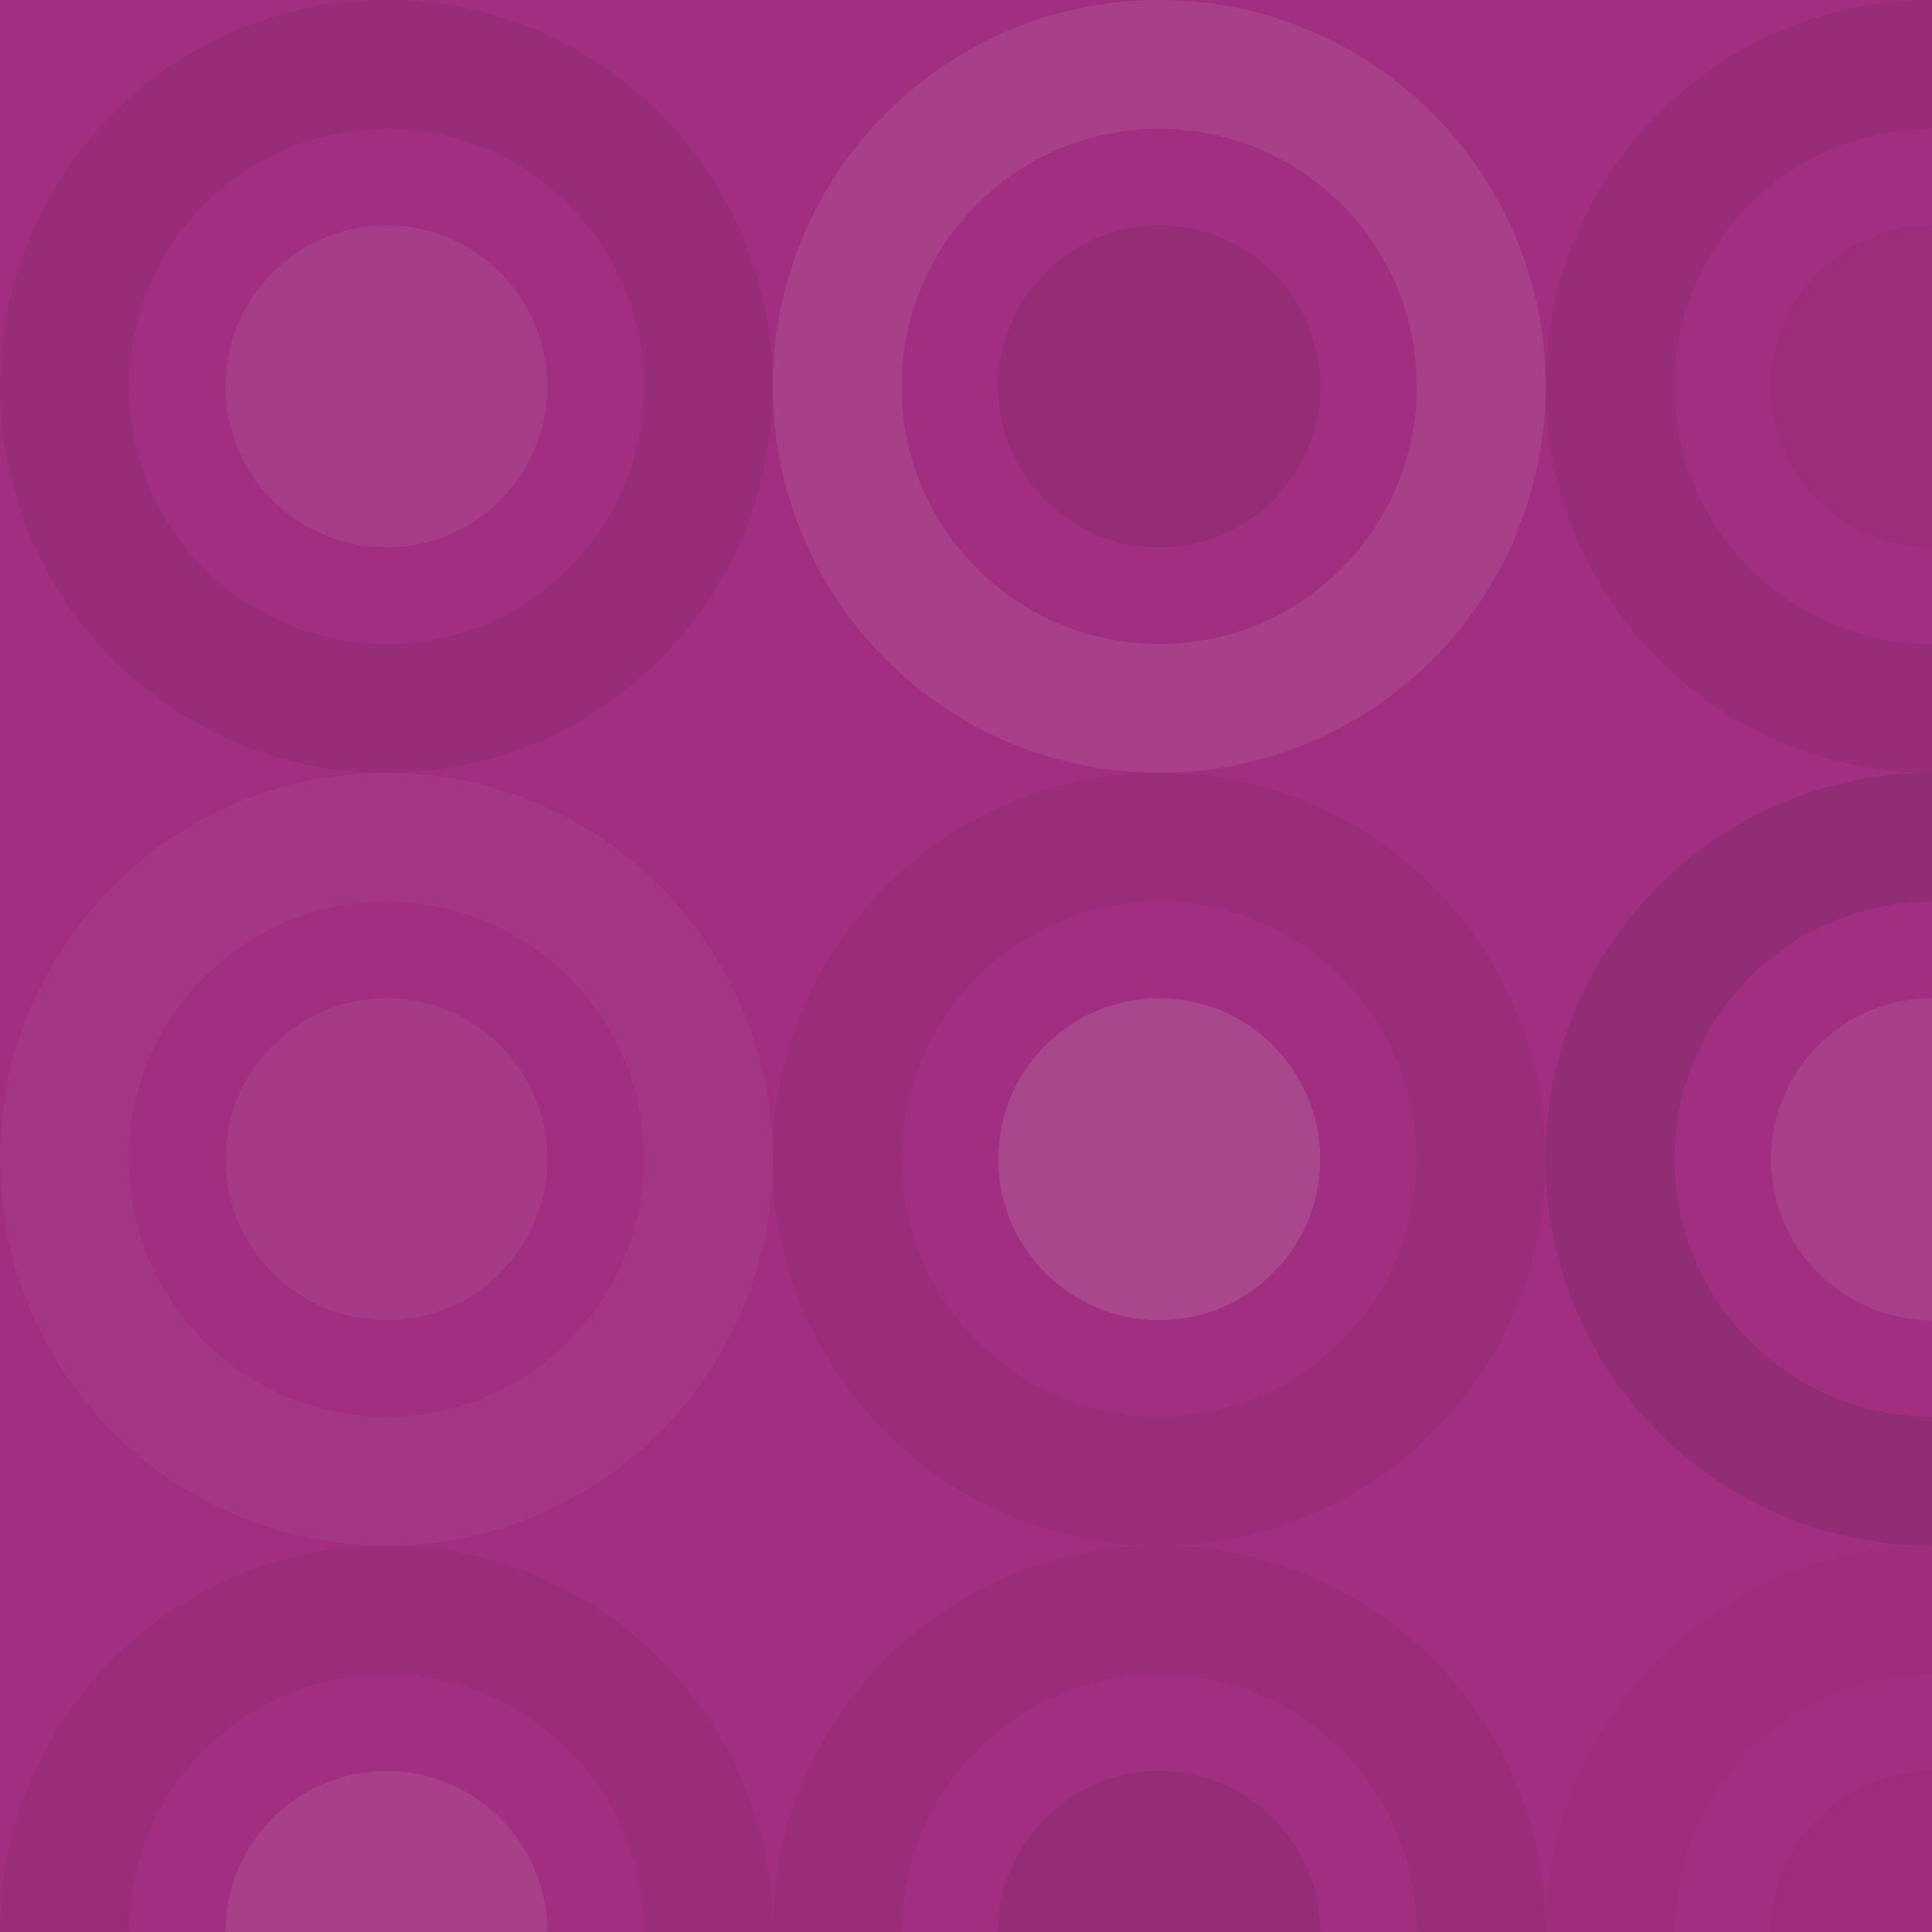
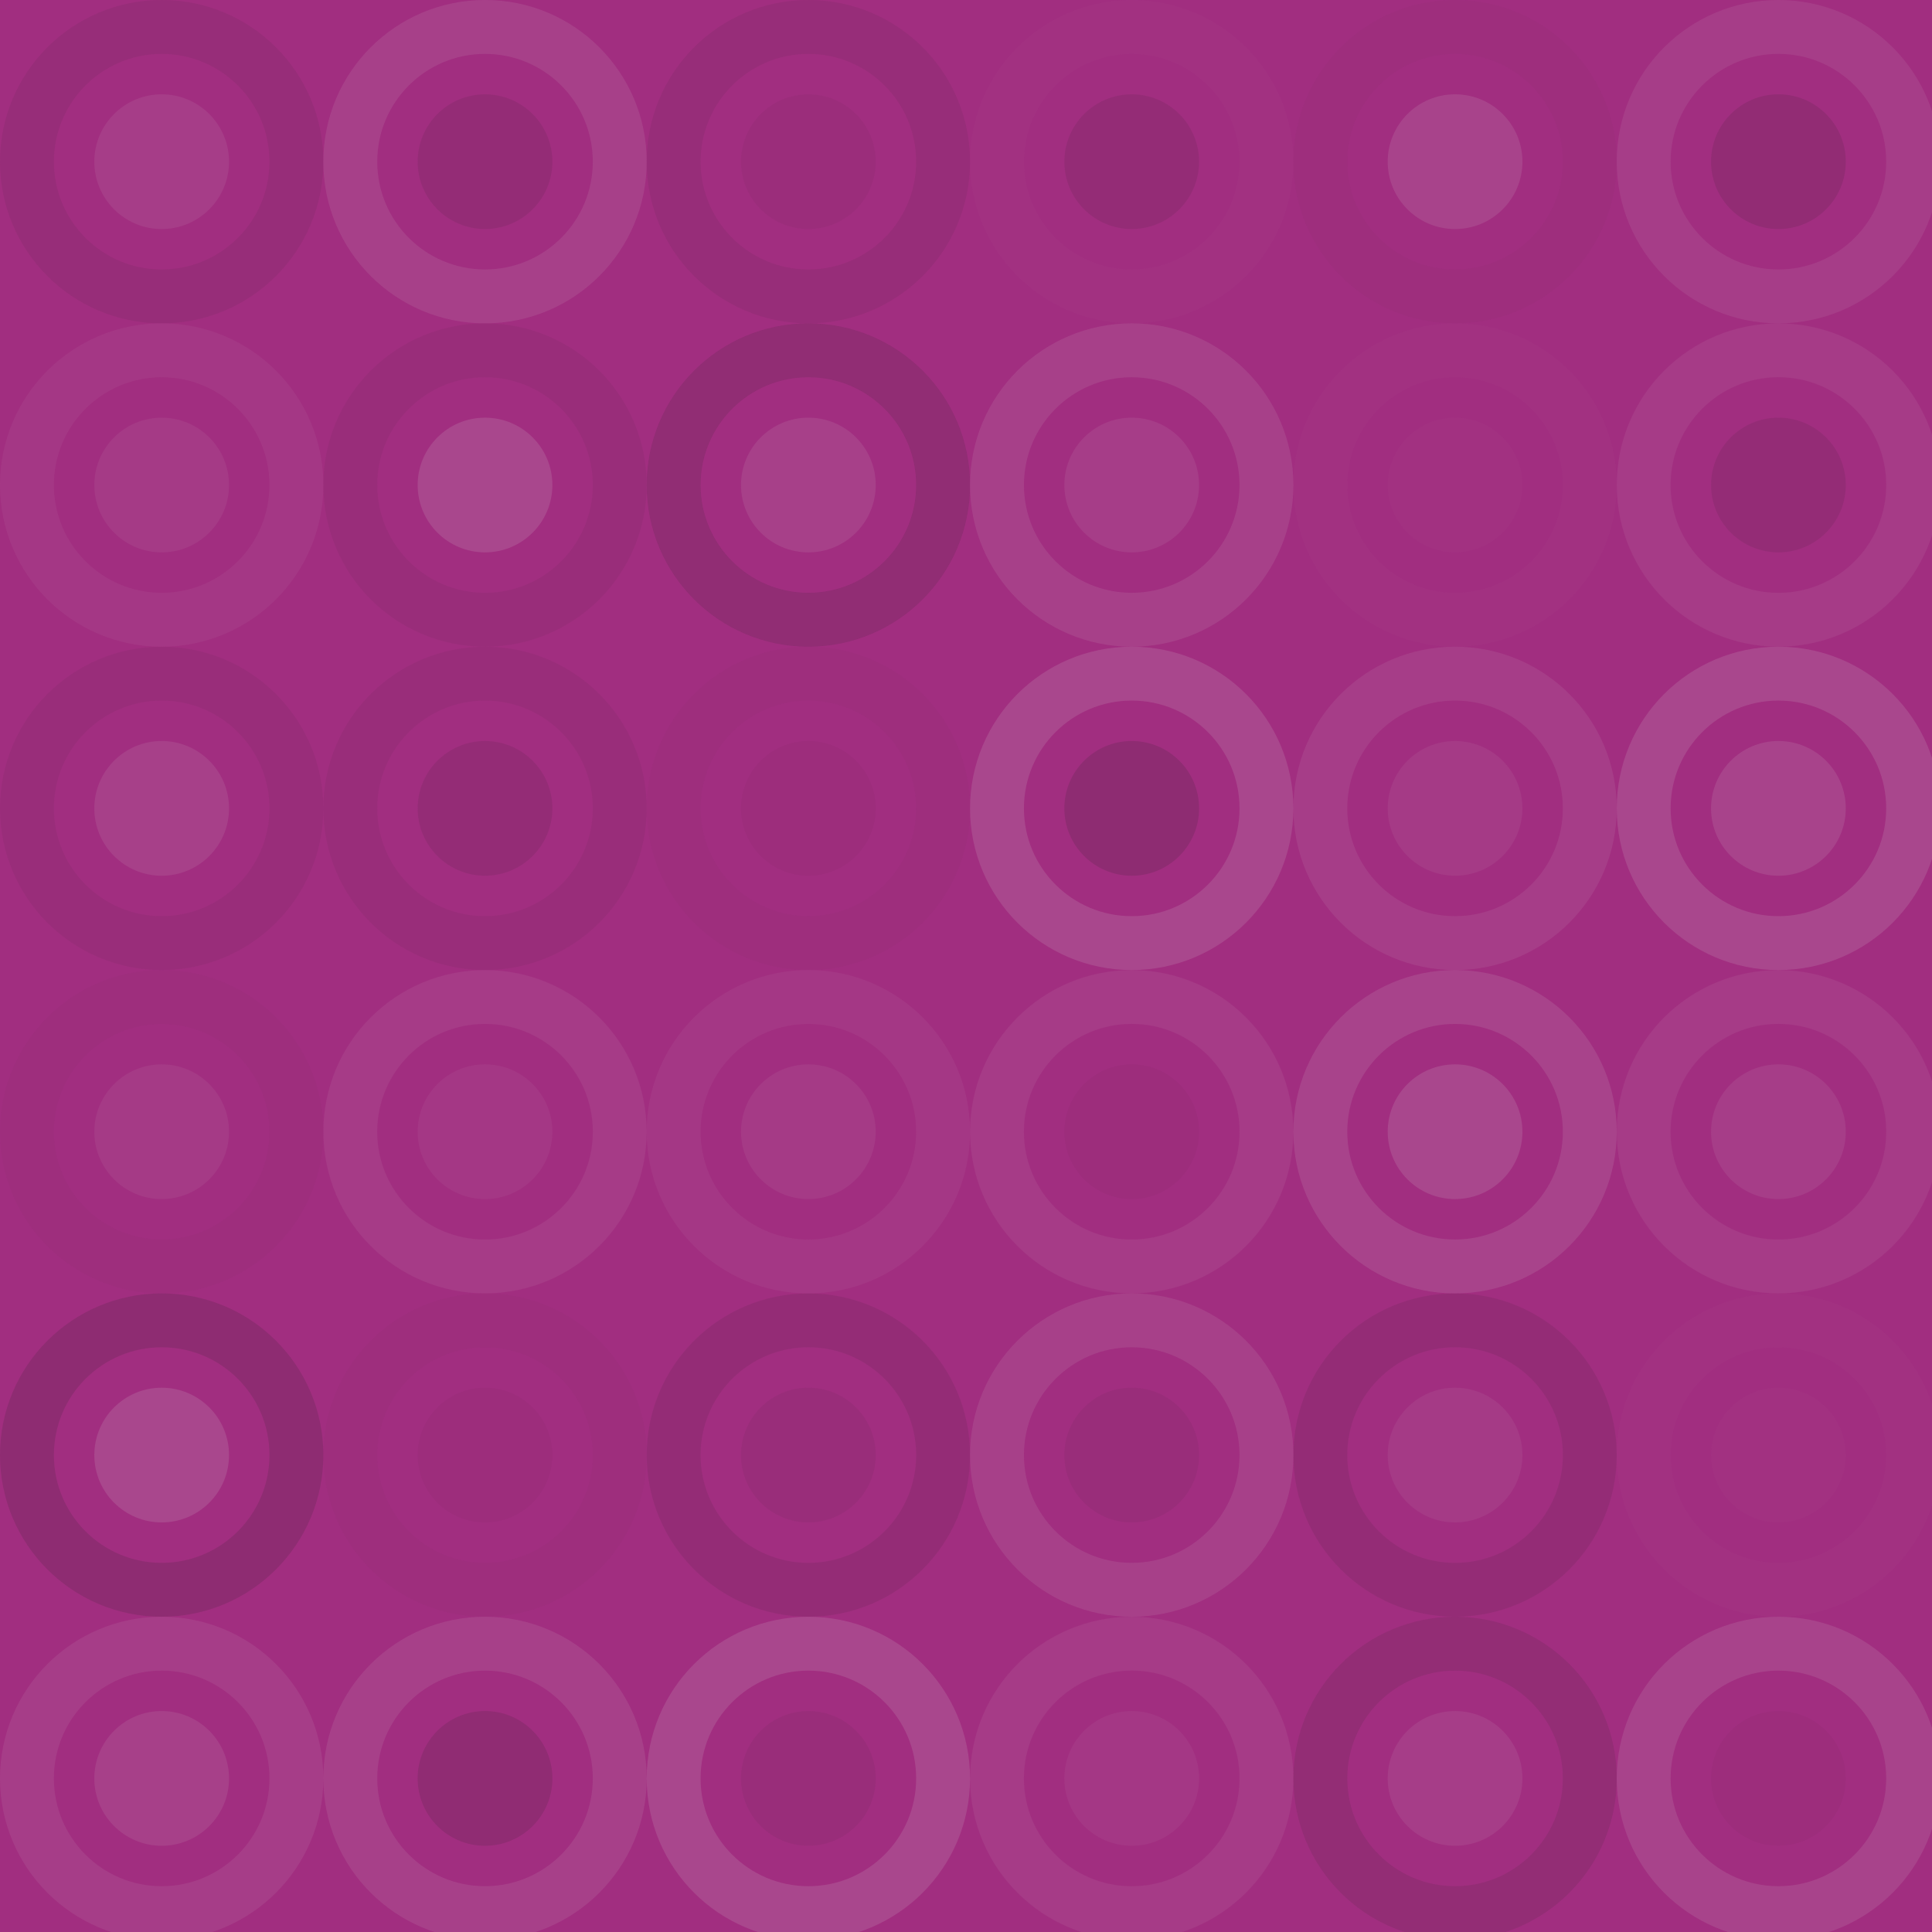
- <svg xmlns="http://www.w3.org/2000/svg" width="100" height="100">
+ <svg xmlns="http://www.w3.org/2000/svg" width="239" height="239">
  <rect x="0" y="0" width="100%" height="100%" fill="rgb(161, 46, 128)" />
  <circle cx="20" cy="20" r="16.667" fill="none" stroke="#222" style="opacity:0.081;stroke-width:6.667px;" />
  <circle cx="20" cy="20" r="8.333" fill="#ddd" fill-opacity="0.089" />
  <circle cx="60" cy="20" r="16.667" fill="none" stroke="#ddd" style="opacity:0.107;stroke-width:6.667px;" />
  <circle cx="60" cy="20" r="8.333" fill="#222" fill-opacity="0.098" />
  <circle cx="100" cy="20" r="16.667" fill="none" stroke="#222" style="opacity:0.081;stroke-width:6.667px;" />
  <circle cx="100" cy="20" r="8.333" fill="#222" fill-opacity="0.046" />
  <circle cx="140" cy="20" r="16.667" fill="none" stroke="#ddd" style="opacity:0.02;stroke-width:6.667px;" />
  <circle cx="140" cy="20" r="8.333" fill="#222" fill-opacity="0.098" />
  <circle cx="180" cy="20" r="16.667" fill="none" stroke="#222" style="opacity:0.029;stroke-width:6.667px;" />
  <circle cx="180" cy="20" r="8.333" fill="#ddd" fill-opacity="0.124" />
  <circle cx="220" cy="20" r="16.667" fill="none" stroke="#ddd" style="opacity:0.089;stroke-width:6.667px;" />
  <circle cx="220" cy="20" r="8.333" fill="#222" fill-opacity="0.115" />
  <circle cx="20" cy="60" r="16.667" fill="none" stroke="#ddd" style="opacity:0.055;stroke-width:6.667px;" />
  <circle cx="20" cy="60" r="8.333" fill="#ddd" fill-opacity="0.072" />
  <circle cx="60" cy="60" r="16.667" fill="none" stroke="#222" style="opacity:0.063;stroke-width:6.667px;" />
  <circle cx="60" cy="60" r="8.333" fill="#ddd" fill-opacity="0.141" />
  <circle cx="100" cy="60" r="16.667" fill="none" stroke="#222" style="opacity:0.133;stroke-width:6.667px;" />
  <circle cx="100" cy="60" r="8.333" fill="#ddd" fill-opacity="0.107" />
  <circle cx="140" cy="60" r="16.667" fill="none" stroke="#ddd" style="opacity:0.107;stroke-width:6.667px;" />
  <circle cx="140" cy="60" r="8.333" fill="#ddd" fill-opacity="0.089" />
  <circle cx="180" cy="60" r="16.667" fill="none" stroke="#ddd" style="opacity:0.02;stroke-width:6.667px;" />
  <circle cx="180" cy="60" r="8.333" fill="#ddd" fill-opacity="0.02" />
  <circle cx="220" cy="60" r="16.667" fill="none" stroke="#ddd" style="opacity:0.072;stroke-width:6.667px;" />
  <circle cx="220" cy="60" r="8.333" fill="#222" fill-opacity="0.098" />
  <circle cx="20" cy="100" r="16.667" fill="none" stroke="#222" style="opacity:0.063;stroke-width:6.667px;" />
  <circle cx="20" cy="100" r="8.333" fill="#ddd" fill-opacity="0.107" />
  <circle cx="60" cy="100" r="16.667" fill="none" stroke="#222" style="opacity:0.063;stroke-width:6.667px;" />
  <circle cx="60" cy="100" r="8.333" fill="#222" fill-opacity="0.098" />
  <circle cx="100" cy="100" r="16.667" fill="none" stroke="#222" style="opacity:0.029;stroke-width:6.667px;" />
  <circle cx="100" cy="100" r="8.333" fill="#222" fill-opacity="0.029" />
  <circle cx="140" cy="100" r="16.667" fill="none" stroke="#ddd" style="opacity:0.141;stroke-width:6.667px;" />
  <circle cx="140" cy="100" r="8.333" fill="#222" fill-opacity="0.15" />
  <circle cx="180" cy="100" r="16.667" fill="none" stroke="#ddd" style="opacity:0.089;stroke-width:6.667px;" />
  <circle cx="180" cy="100" r="8.333" fill="#ddd" fill-opacity="0.072" />
  <circle cx="220" cy="100" r="16.667" fill="none" stroke="#ddd" style="opacity:0.141;stroke-width:6.667px;" />
  <circle cx="220" cy="100" r="8.333" fill="#ddd" fill-opacity="0.124" />
  <circle cx="20" cy="140" r="16.667" fill="none" stroke="#222" style="opacity:0.029;stroke-width:6.667px;" />
  <circle cx="20" cy="140" r="8.333" fill="#ddd" fill-opacity="0.072" />
  <circle cx="60" cy="140" r="16.667" fill="none" stroke="#ddd" style="opacity:0.072;stroke-width:6.667px;" />
  <circle cx="60" cy="140" r="8.333" fill="#ddd" fill-opacity="0.055" />
  <circle cx="100" cy="140" r="16.667" fill="none" stroke="#ddd" style="opacity:0.055;stroke-width:6.667px;" />
  <circle cx="100" cy="140" r="8.333" fill="#ddd" fill-opacity="0.072" />
  <circle cx="140" cy="140" r="16.667" fill="none" stroke="#ddd" style="opacity:0.072;stroke-width:6.667px;" />
  <circle cx="140" cy="140" r="8.333" fill="#222" fill-opacity="0.029" />
  <circle cx="180" cy="140" r="16.667" fill="none" stroke="#ddd" style="opacity:0.124;stroke-width:6.667px;" />
  <circle cx="180" cy="140" r="8.333" fill="#ddd" fill-opacity="0.141" />
  <circle cx="220" cy="140" r="16.667" fill="none" stroke="#ddd" style="opacity:0.072;stroke-width:6.667px;" />
  <circle cx="220" cy="140" r="8.333" fill="#ddd" fill-opacity="0.089" />
  <circle cx="20" cy="180" r="16.667" fill="none" stroke="#222" style="opacity:0.15;stroke-width:6.667px;" />
  <circle cx="20" cy="180" r="8.333" fill="#ddd" fill-opacity="0.141" />
  <circle cx="60" cy="180" r="16.667" fill="none" stroke="#222" style="opacity:0.029;stroke-width:6.667px;" />
  <circle cx="60" cy="180" r="8.333" fill="#222" fill-opacity="0.029" />
  <circle cx="100" cy="180" r="16.667" fill="none" stroke="#222" style="opacity:0.098;stroke-width:6.667px;" />
  <circle cx="100" cy="180" r="8.333" fill="#222" fill-opacity="0.063" />
  <circle cx="140" cy="180" r="16.667" fill="none" stroke="#ddd" style="opacity:0.107;stroke-width:6.667px;" />
  <circle cx="140" cy="180" r="8.333" fill="#222" fill-opacity="0.063" />
  <circle cx="180" cy="180" r="16.667" fill="none" stroke="#222" style="opacity:0.098;stroke-width:6.667px;" />
  <circle cx="180" cy="180" r="8.333" fill="#ddd" fill-opacity="0.072" />
  <circle cx="220" cy="180" r="16.667" fill="none" stroke="#ddd" style="opacity:0.02;stroke-width:6.667px;" />
  <circle cx="220" cy="180" r="8.333" fill="#ddd" fill-opacity="0.02" />
  <circle cx="20" cy="220" r="16.667" fill="none" stroke="#ddd" style="opacity:0.089;stroke-width:6.667px;" />
  <circle cx="20" cy="220" r="8.333" fill="#ddd" fill-opacity="0.107" />
  <circle cx="60" cy="220" r="16.667" fill="none" stroke="#ddd" style="opacity:0.107;stroke-width:6.667px;" />
  <circle cx="60" cy="220" r="8.333" fill="#222" fill-opacity="0.133" />
  <circle cx="100" cy="220" r="16.667" fill="none" stroke="#ddd" style="opacity:0.141;stroke-width:6.667px;" />
  <circle cx="100" cy="220" r="8.333" fill="#222" fill-opacity="0.063" />
  <circle cx="140" cy="220" r="16.667" fill="none" stroke="#ddd" style="opacity:0.072;stroke-width:6.667px;" />
  <circle cx="140" cy="220" r="8.333" fill="#ddd" fill-opacity="0.055" />
  <circle cx="180" cy="220" r="16.667" fill="none" stroke="#222" style="opacity:0.115;stroke-width:6.667px;" />
  <circle cx="180" cy="220" r="8.333" fill="#ddd" fill-opacity="0.089" />
  <circle cx="220" cy="220" r="16.667" fill="none" stroke="#ddd" style="opacity:0.124;stroke-width:6.667px;" />
  <circle cx="220" cy="220" r="8.333" fill="#222" fill-opacity="0.029" />
</svg>
